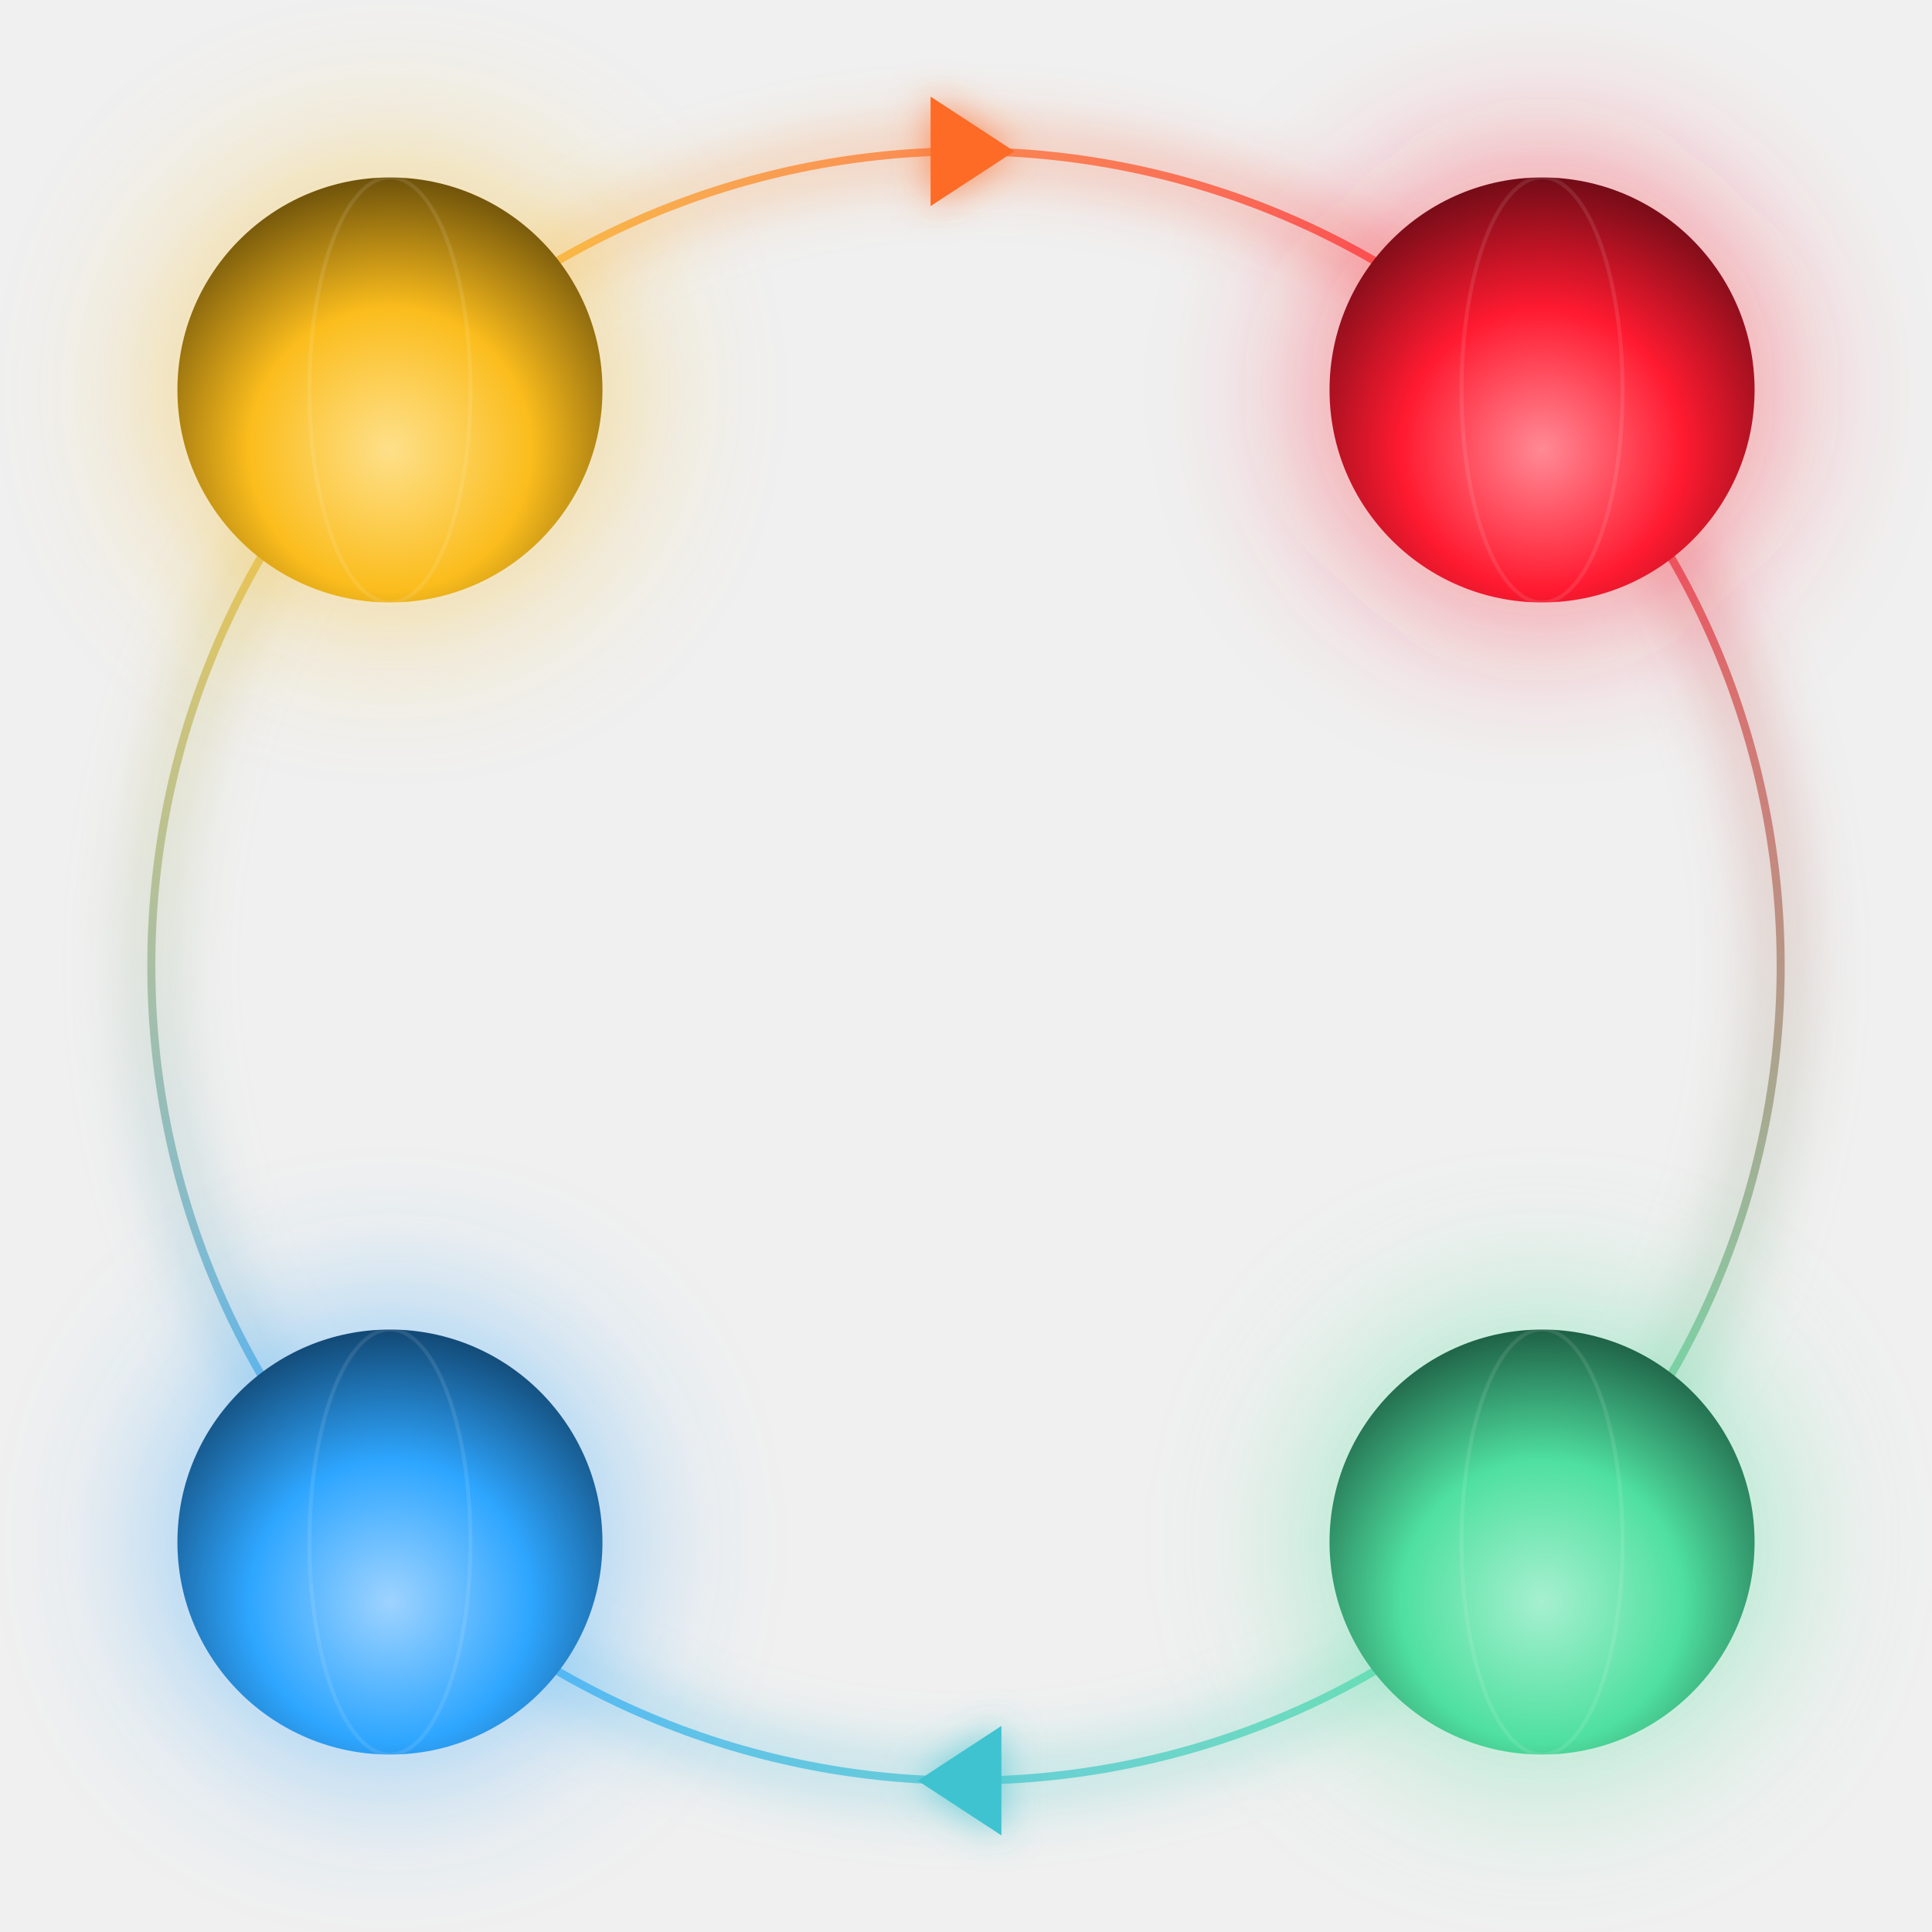
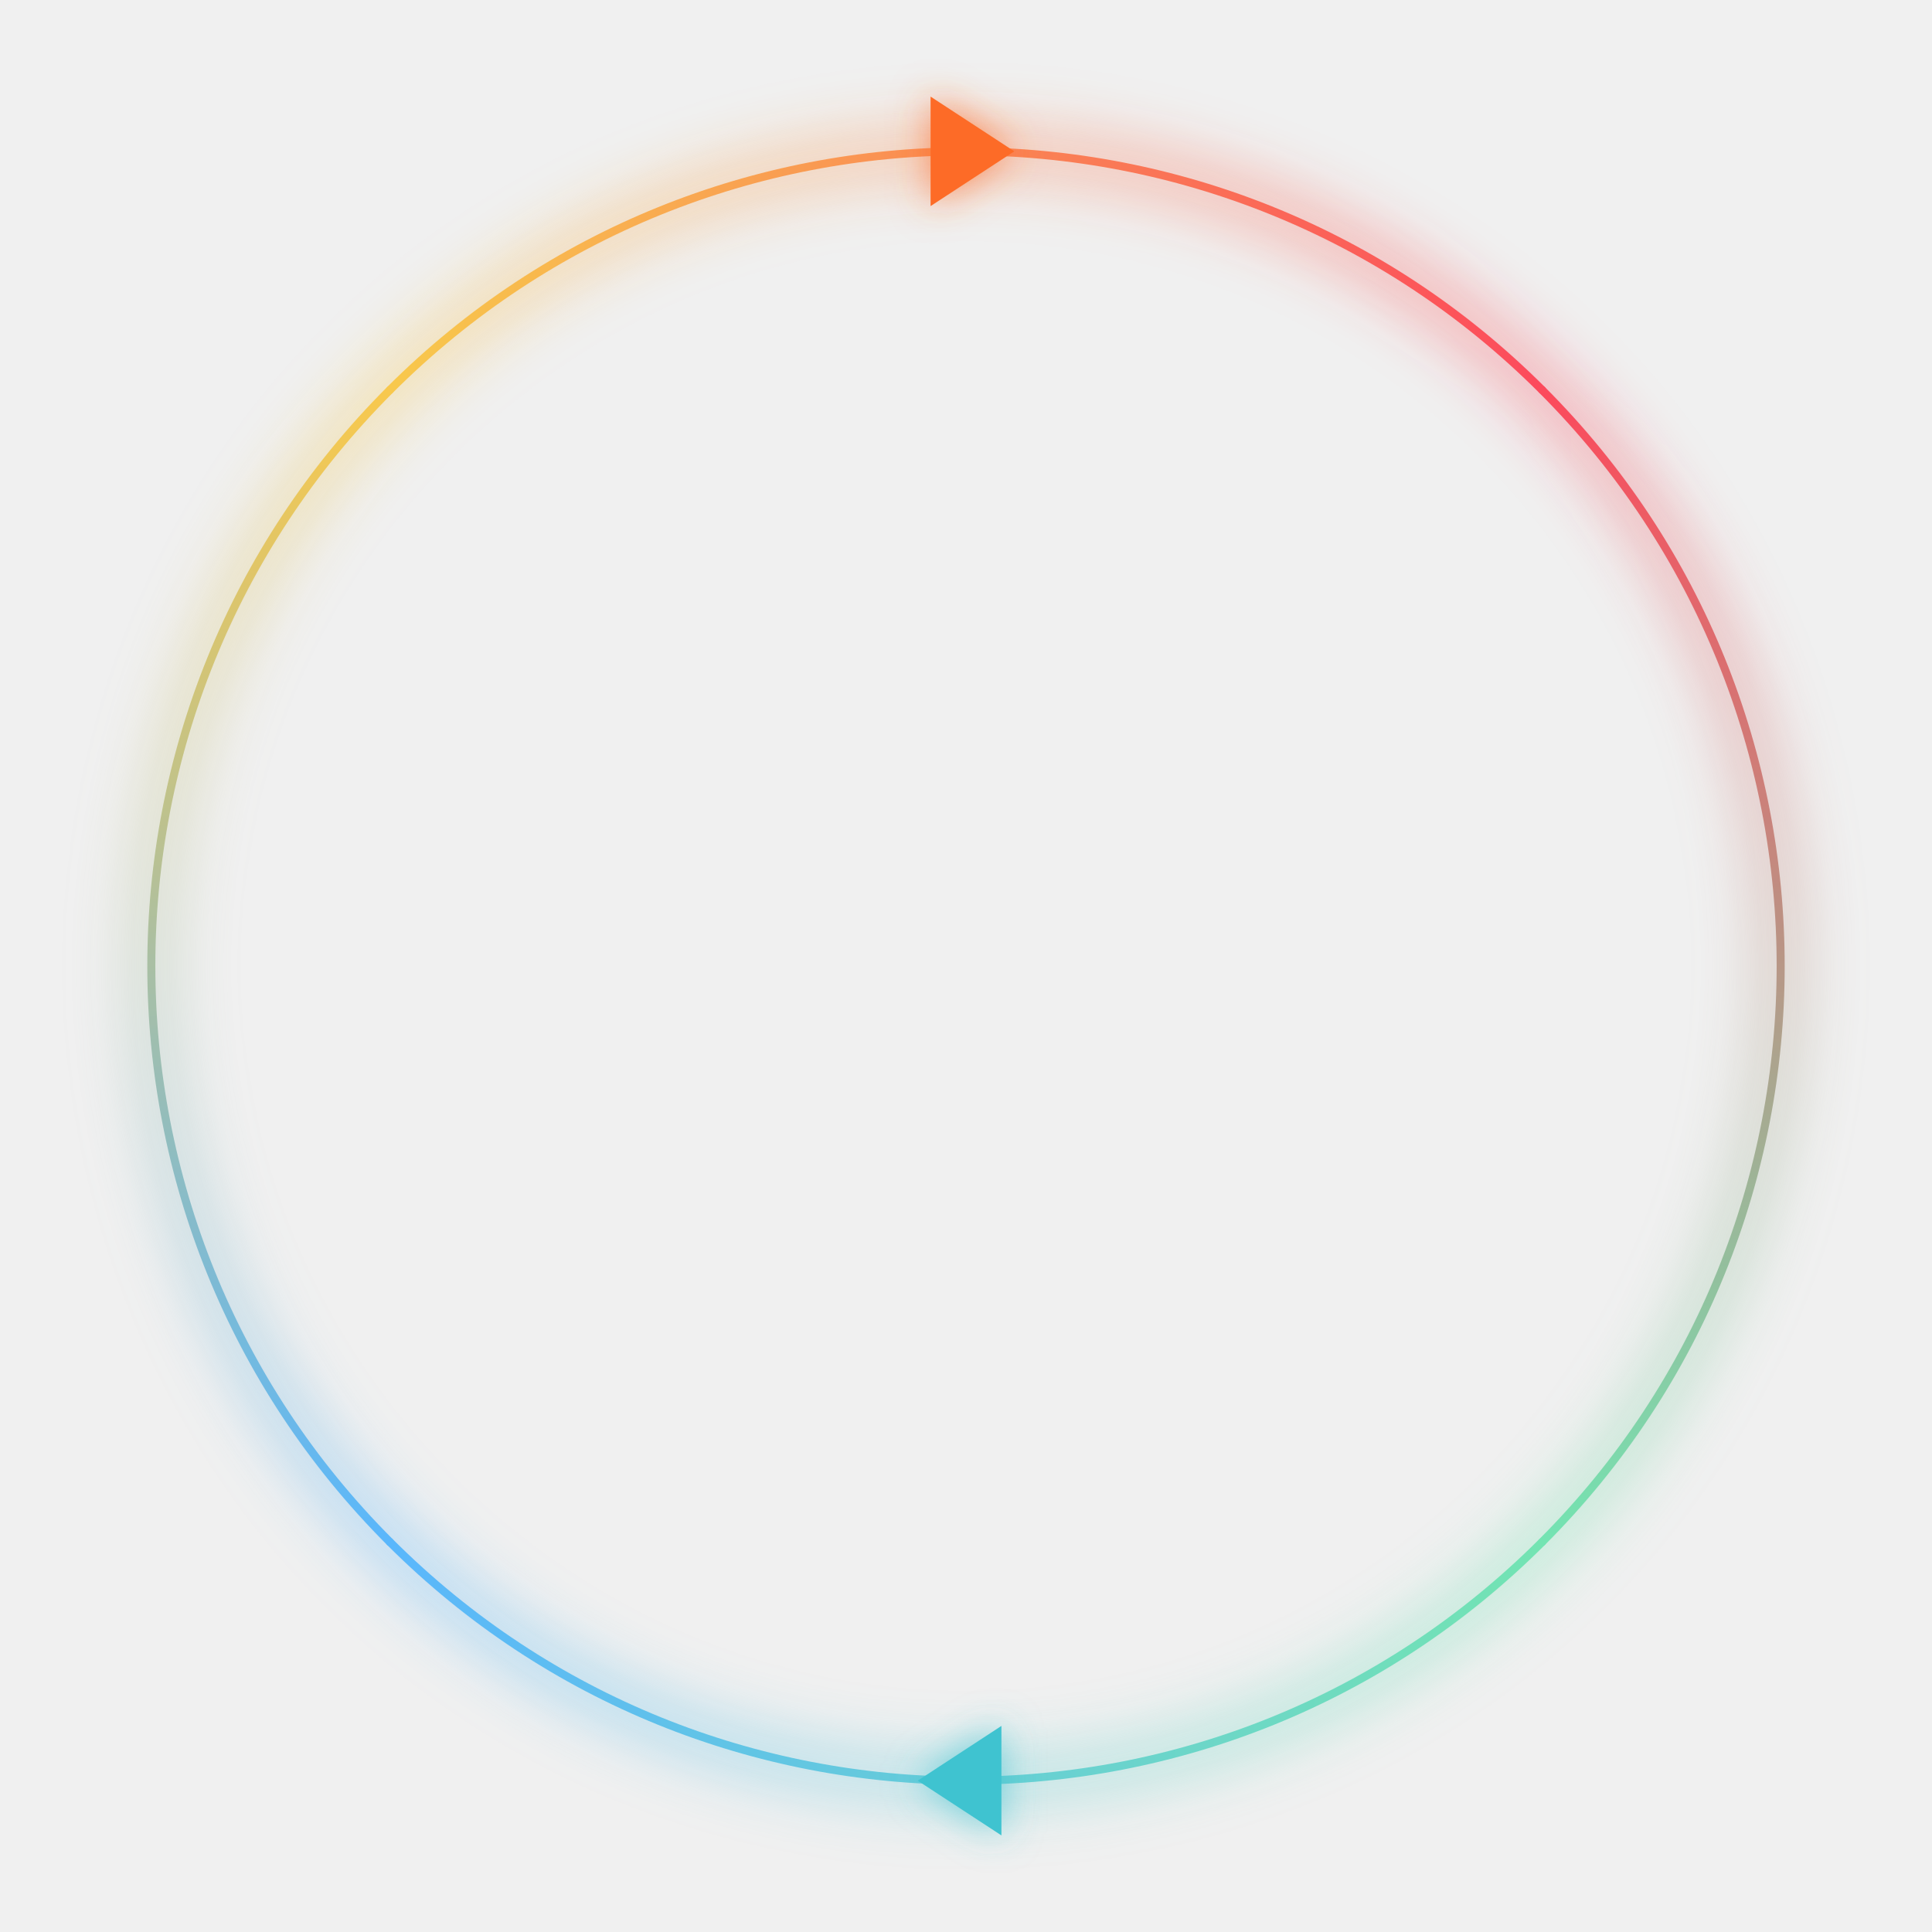
<svg xmlns="http://www.w3.org/2000/svg" viewBox="0 0 600 600" width="600" height="600" role="img">
  <defs>
-     <radialGradient id="s-yellow" cx="50%" cy="64%" r="72%">
-       <stop offset="0%" stop-color="#fee08a" />
-       <stop offset="46%" stop-color="#fbbd1d" />
-       <stop offset="100%" stop-color="#4a3706" />
-     </radialGradient>
-     <radialGradient id="s-red" cx="50%" cy="64%" r="72%">
-       <stop offset="0%" stop-color="#ff8a95" />
-       <stop offset="46%" stop-color="#ff1a30" />
-       <stop offset="100%" stop-color="#4d0810" />
-     </radialGradient>
-     <radialGradient id="s-green" cx="50%" cy="64%" r="72%">
-       <stop offset="0%" stop-color="#a6f0cf" />
-       <stop offset="46%" stop-color="#4fe0a0" />
-       <stop offset="100%" stop-color="#12402e" />
-     </radialGradient>
-     <radialGradient id="s-blue" cx="50%" cy="64%" r="72%">
-       <stop offset="0%" stop-color="#9ed3ff" />
-       <stop offset="46%" stop-color="#2ea6ff" />
-       <stop offset="100%" stop-color="#0b3050" />
-     </radialGradient>
    <linearGradient id="arc-top" gradientUnits="userSpaceOnUse" x1="121.1" y1="121.1" x2="478.9" y2="121.1">
      <stop offset="0%" stop-color="#fbbd1d" />
      <stop offset="100%" stop-color="#ff1a30" />
    </linearGradient>
    <linearGradient id="arc-right" gradientUnits="userSpaceOnUse" x1="478.9" y1="121.1" x2="478.9" y2="478.9">
      <stop offset="0%" stop-color="#ff1a30" />
      <stop offset="100%" stop-color="#4fe0a0" />
    </linearGradient>
    <linearGradient id="arc-bottom" gradientUnits="userSpaceOnUse" x1="478.9" y1="478.9" x2="121.1" y2="478.9">
      <stop offset="0%" stop-color="#4fe0a0" />
      <stop offset="100%" stop-color="#2ea6ff" />
    </linearGradient>
    <linearGradient id="arc-left" gradientUnits="userSpaceOnUse" x1="121.1" y1="478.9" x2="121.1" y2="121.1">
      <stop offset="0%" stop-color="#2ea6ff" />
      <stop offset="100%" stop-color="#fbbd1d" />
    </linearGradient>
    <filter id="halo" x="-60%" y="-60%" width="220%" height="220%">
      <feGaussianBlur stdDeviation="24" />
    </filter>
    <filter id="glow-ring" x="-30%" y="-30%" width="160%" height="160%">
      <feGaussianBlur stdDeviation="9" />
    </filter>
    <filter id="glow-tip" x="-140%" y="-140%" width="380%" height="380%">
      <feGaussianBlur stdDeviation="6" />
    </filter>
  </defs>
  <g fill="none" filter="url(#glow-ring)" opacity="0.3" stroke-width="16" stroke-linecap="round">
    <path d="M121.1 121.1A253 253 0 0 1 478.9 121.1" stroke="url(#arc-top)" />
    <path d="M478.9 121.1A253 253 0 0 1 478.9 478.9" stroke="url(#arc-right)" />
    <path d="M478.9 478.9A253 253 0 0 1 121.1 478.9" stroke="url(#arc-bottom)" />
    <path d="M121.1 478.9A253 253 0 0 1 121.1 121.1" stroke="url(#arc-left)" />
  </g>
  <g fill="none" opacity="0.72" stroke-width="2.5" stroke-linecap="round">
    <path d="M121.1 121.1A253 253 0 0 1 478.9 121.1" stroke="url(#arc-top)" />
    <path d="M478.9 121.1A253 253 0 0 1 478.9 478.9" stroke="url(#arc-right)" />
    <path d="M478.9 478.9A253 253 0 0 1 121.1 478.9" stroke="url(#arc-bottom)" />
    <path d="M121.1 478.9A253 253 0 0 1 121.1 121.1" stroke="url(#arc-left)" />
  </g>
  <g>
    <path d="M289 30 L315 47 L289 64 Z" fill="#fd6b27" filter="url(#glow-tip)" opacity="0.7" />
    <path d="M289 30 L315 47 L289 64 Z" fill="#fd6b27" />
    <path d="M311 570 L285 553 L311 536 Z" fill="#3fc3d0" filter="url(#glow-tip)" opacity="0.7" />
    <path d="M311 570 L285 553 L311 536 Z" fill="#3fc3d0" />
  </g>
-   <g>
-     <circle cx="121.1" cy="121.1" r="72" fill="#fbbd1d" opacity="0.45" filter="url(#halo)" />
-     <circle cx="121.1" cy="121.1" r="66" fill="url(#s-yellow)" />
-     <ellipse cx="121.1" cy="121.1" rx="25" ry="66" fill="none" stroke="#fff" stroke-opacity="0.1" stroke-width="1.2" />
-   </g>
-   <g>
-     <circle cx="478.9" cy="121.1" r="72" fill="#ff1a30" opacity="0.45" filter="url(#halo)" />
-     <circle cx="478.9" cy="121.1" r="66" fill="url(#s-red)" />
-     <ellipse cx="478.9" cy="121.1" rx="25" ry="66" fill="none" stroke="#fff" stroke-opacity="0.1" stroke-width="1.2" />
-   </g>
-   <g>
-     <circle cx="478.9" cy="478.9" r="72" fill="#4fe0a0" opacity="0.45" filter="url(#halo)" />
-     <circle cx="478.9" cy="478.9" r="66" fill="url(#s-green)" />
-     <ellipse cx="478.9" cy="478.9" rx="25" ry="66" fill="none" stroke="#fff" stroke-opacity="0.1" stroke-width="1.2" />
-   </g>
-   <g>
-     <circle cx="121.1" cy="478.9" r="72" fill="#2ea6ff" opacity="0.45" filter="url(#halo)" />
-     <circle cx="121.1" cy="478.9" r="66" fill="url(#s-blue)" />
-     <ellipse cx="121.1" cy="478.9" rx="25" ry="66" fill="none" stroke="#fff" stroke-opacity="0.1" stroke-width="1.2" />
-   </g>
</svg>
